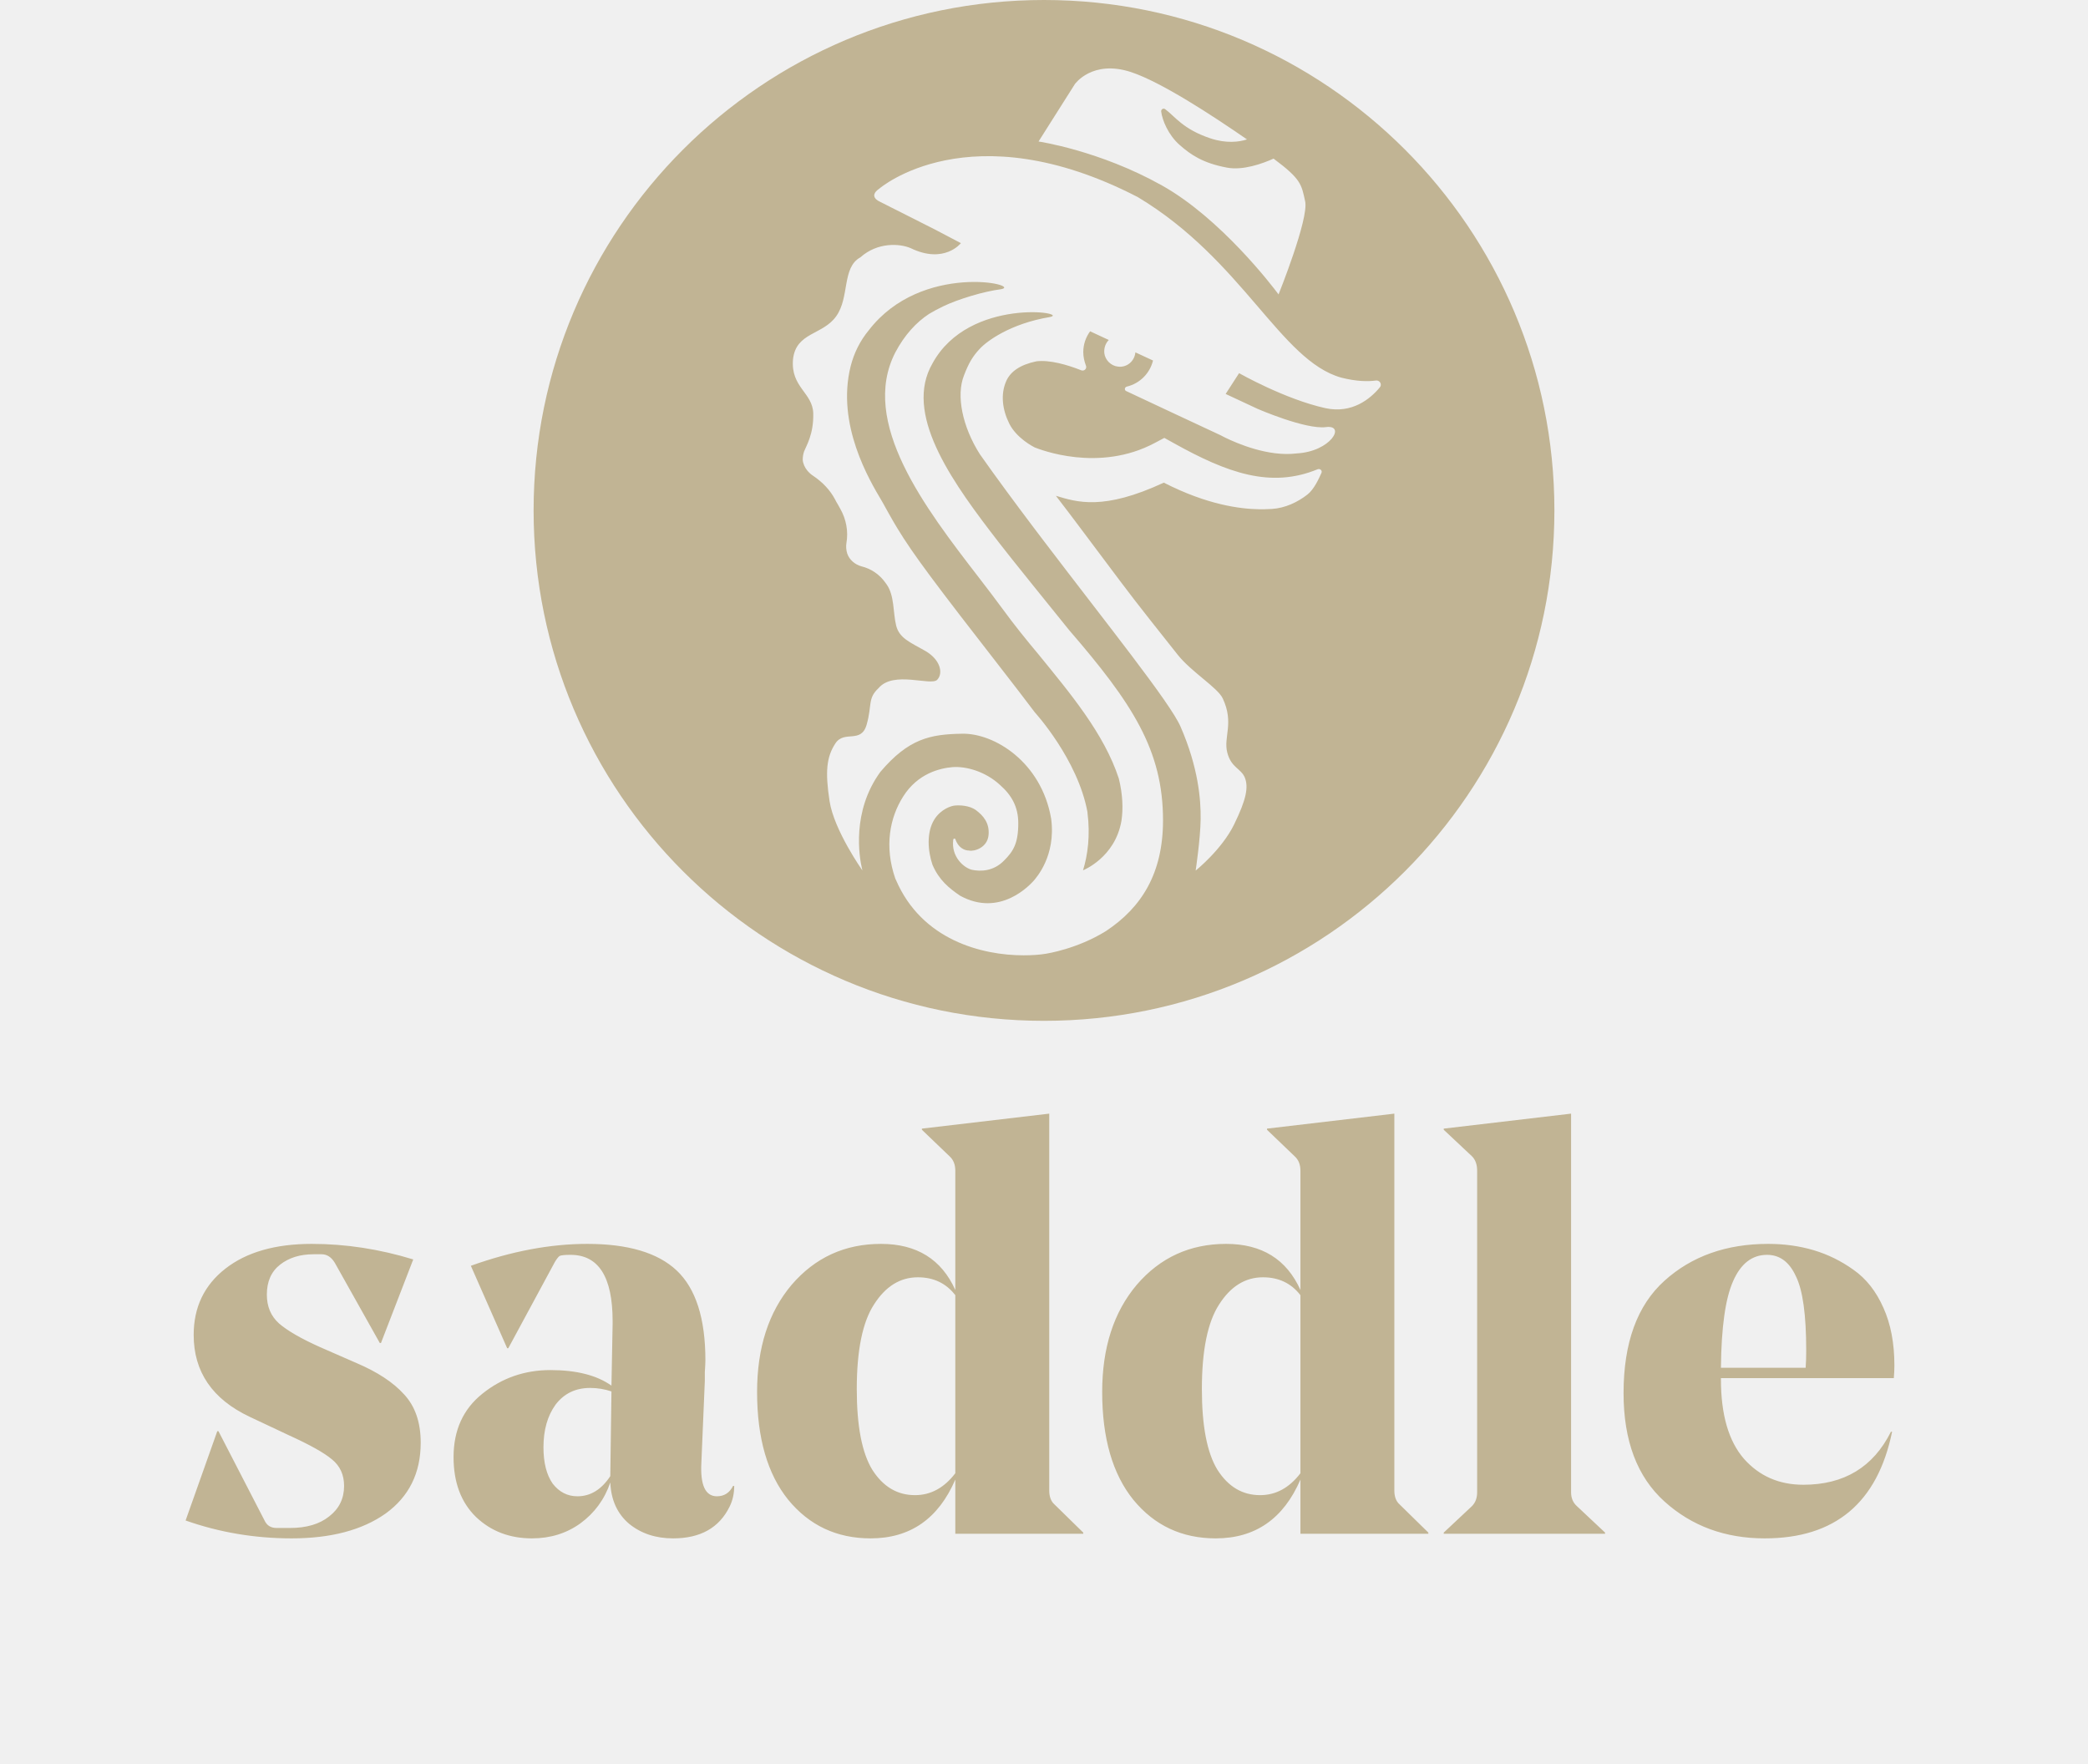
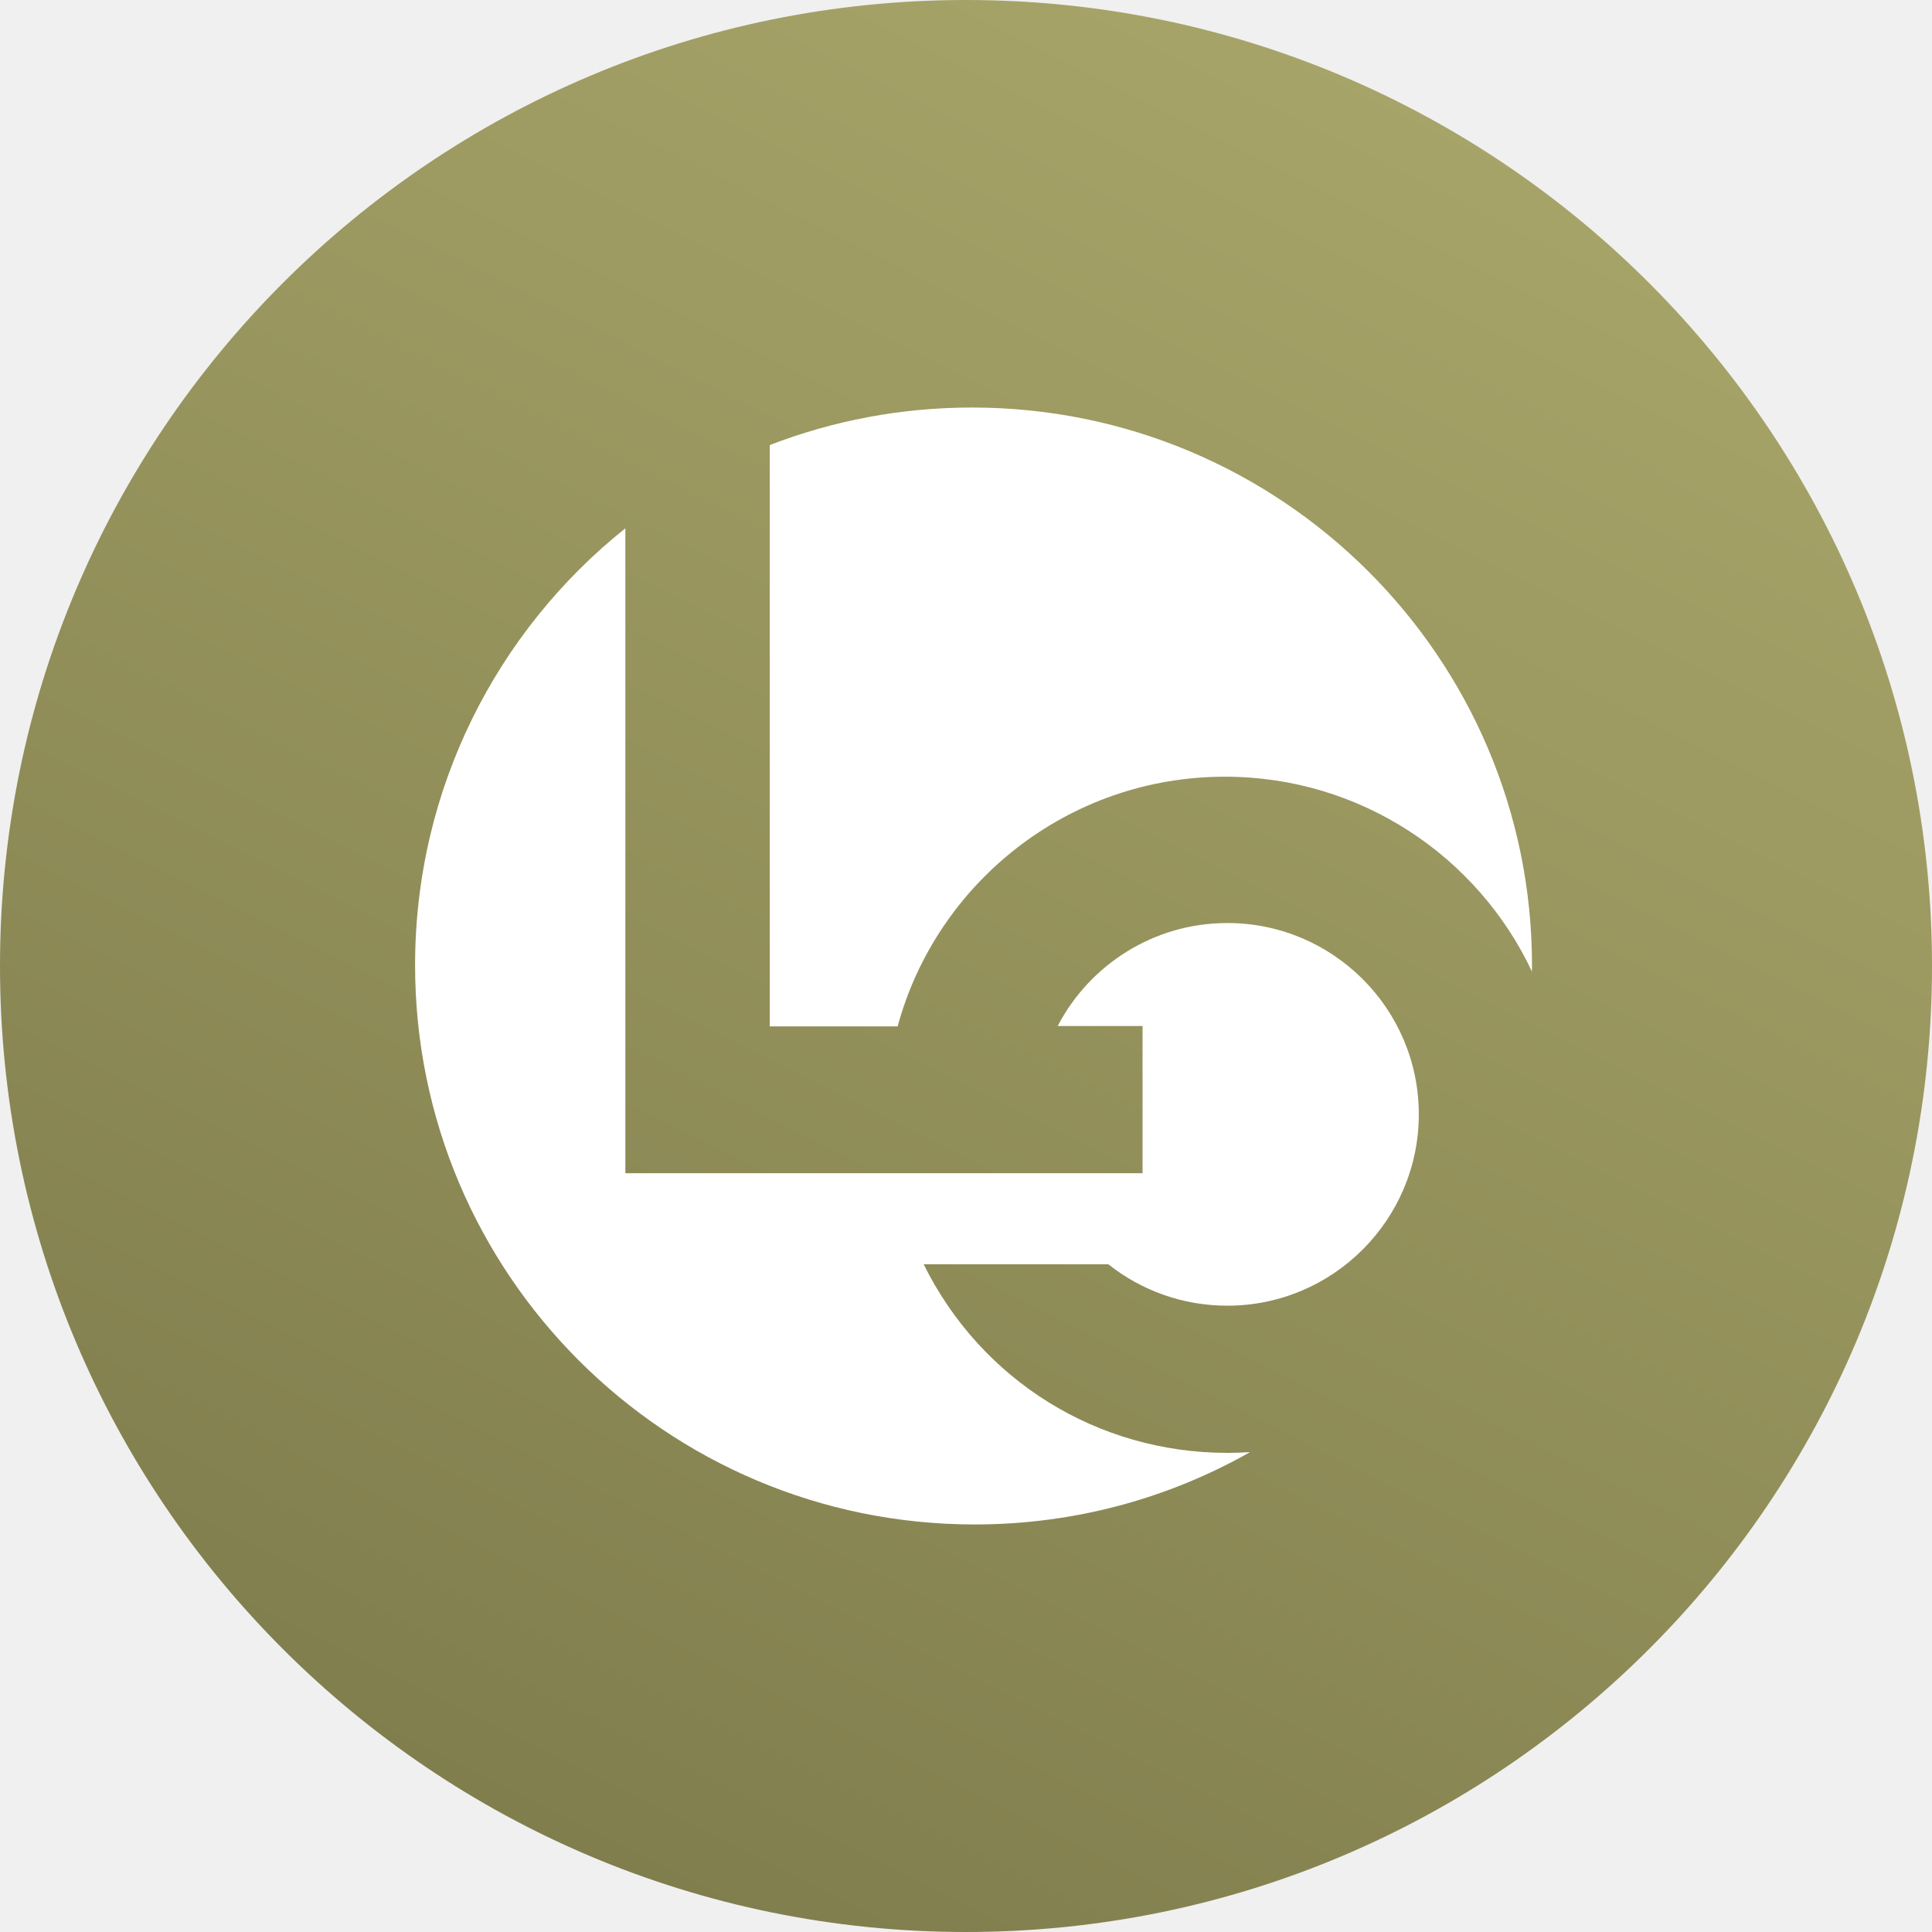
- <svg xmlns="http://www.w3.org/2000/svg" width="90px" height="76px" viewBox="0 0 90 76" version="1.1">
-   <g id="LoopFi---官网" stroke="none" stroke-width="1" fill="none" fill-rule="evenodd">
-     <g id="编组-25" transform="translate(8, 0)" fill="#C1B494">
-       <path d="M6.831,64.046 C6.831,63.566 6.657,63.185 6.309,62.903 C5.978,62.622 5.357,62.274 4.446,61.86 L2.757,61.065 C1.151,60.304 0.348,59.128 0.348,57.538 C0.348,56.346 0.803,55.394 1.714,54.682 C2.625,53.97 3.867,53.614 5.44,53.614 C6.897,53.614 8.354,53.837 9.812,54.284 L8.421,57.886 L8.371,57.886 L6.433,54.433 C6.284,54.185 6.094,54.061 5.862,54.061 L5.514,54.061 C4.935,54.061 4.455,54.21 4.074,54.508 C3.693,54.806 3.502,55.236 3.502,55.8 C3.502,56.313 3.676,56.727 4.024,57.041 C4.388,57.356 4.976,57.696 5.788,58.06 L7.377,58.755 C8.271,59.136 8.95,59.583 9.414,60.097 C9.894,60.61 10.134,61.306 10.134,62.183 C10.134,63.491 9.629,64.51 8.619,65.238 C7.609,65.951 6.26,66.307 4.57,66.307 C2.981,66.307 1.457,66.05 0,65.536 L1.366,61.686 L1.416,61.686 L3.403,65.536 C3.502,65.752 3.676,65.859 3.925,65.859 L4.496,65.859 C5.208,65.859 5.771,65.694 6.185,65.363 C6.616,65.031 6.831,64.593 6.831,64.046 Z M22.405,58.631 C22.405,58.731 22.396,58.904 22.38,59.153 C22.38,59.385 22.38,59.509 22.38,59.525 L22.231,63.053 C22.181,64.013 22.405,64.493 22.901,64.493 C23.216,64.493 23.448,64.344 23.597,64.046 L23.647,64.046 C23.647,64.377 23.58,64.675 23.448,64.94 C23.001,65.851 22.189,66.307 21.014,66.307 C20.268,66.307 19.639,66.1 19.126,65.686 C18.612,65.255 18.339,64.659 18.306,63.897 C18.058,64.626 17.627,65.214 17.015,65.661 C16.418,66.091 15.723,66.307 14.928,66.307 C13.968,66.307 13.164,66 12.519,65.387 C11.873,64.758 11.55,63.897 11.55,62.804 C11.55,61.645 11.964,60.734 12.792,60.072 C13.636,59.393 14.613,59.053 15.723,59.053 C16.849,59.053 17.727,59.277 18.356,59.724 L18.406,57.066 L18.406,56.942 C18.406,55.038 17.801,54.086 16.592,54.086 C16.344,54.086 16.187,54.102 16.12,54.135 C16.071,54.168 16.004,54.251 15.922,54.384 L13.91,58.11 L13.86,58.11 L12.295,54.558 C14.05,53.928 15.723,53.614 17.313,53.614 C19.068,53.614 20.351,53.995 21.163,54.756 C21.991,55.535 22.405,56.826 22.405,58.631 Z M17.437,59.823 C16.807,59.823 16.311,60.064 15.946,60.544 C15.599,61.024 15.425,61.637 15.425,62.382 C15.425,63.044 15.557,63.566 15.822,63.947 C16.104,64.311 16.46,64.493 16.89,64.493 C17.453,64.493 17.925,64.203 18.306,63.624 L18.306,63.599 L18.356,59.973 C18.058,59.873 17.751,59.823 17.437,59.823 Z M37.226,48 L37.226,64.245 C37.226,64.51 37.301,64.708 37.449,64.841 L38.692,66.058 L38.692,66.108 L33.177,66.108 L33.177,63.773 C32.449,65.462 31.232,66.307 29.526,66.307 C28.069,66.307 26.885,65.752 25.974,64.642 C25.08,63.533 24.633,61.984 24.633,59.997 C24.633,58.093 25.129,56.553 26.123,55.377 C27.133,54.202 28.416,53.614 29.973,53.614 C31.513,53.614 32.581,54.276 33.177,55.601 L33.177,50.459 C33.177,50.194 33.094,49.987 32.929,49.838 L31.737,48.695 L31.737,48.646 L37.226,48 Z M31.439,64.444 C32.117,64.444 32.697,64.129 33.177,63.5 L33.177,55.824 C32.78,55.311 32.242,55.054 31.563,55.054 C30.801,55.054 30.172,55.444 29.675,56.222 C29.178,56.984 28.93,58.201 28.93,59.873 C28.93,61.463 29.153,62.622 29.6,63.351 C30.064,64.079 30.677,64.444 31.439,64.444 Z M52.101,48 L52.101,64.245 C52.101,64.51 52.176,64.708 52.325,64.841 L53.567,66.058 L53.567,66.108 L48.053,66.108 L48.053,63.773 C47.324,65.462 46.107,66.307 44.401,66.307 C42.944,66.307 41.76,65.752 40.849,64.642 C39.955,63.533 39.508,61.984 39.508,59.997 C39.508,58.093 40.004,56.553 40.998,55.377 C42.008,54.202 43.292,53.614 44.849,53.614 C46.389,53.614 47.456,54.276 48.053,55.601 L48.053,50.459 C48.053,50.194 47.97,49.987 47.804,49.838 L46.612,48.695 L46.612,48.646 L52.101,48 Z M46.314,64.444 C46.993,64.444 47.573,64.129 48.053,63.5 L48.053,55.824 C47.655,55.311 47.117,55.054 46.438,55.054 C45.676,55.054 45.047,55.444 44.55,56.222 C44.054,56.984 43.805,58.201 43.805,59.873 C43.805,61.463 44.029,62.622 44.476,63.351 C44.939,64.079 45.552,64.444 46.314,64.444 Z M59.719,48 L59.719,64.319 C59.719,64.568 59.802,64.766 59.968,64.916 L61.184,66.058 L61.184,66.108 L54.23,66.108 L54.23,66.058 L55.447,64.916 C55.596,64.766 55.67,64.568 55.67,64.319 L55.67,50.459 C55.67,50.194 55.596,49.987 55.447,49.838 L54.23,48.695 L54.23,48.646 L59.719,48 Z M73.63,59.401 L66.178,59.401 L66.178,59.451 C66.178,60.974 66.509,62.117 67.172,62.879 C67.834,63.624 68.687,63.996 69.73,63.996 C71.486,63.996 72.744,63.235 73.506,61.711 L73.556,61.711 C72.926,64.775 71.097,66.307 68.066,66.307 C66.36,66.307 64.919,65.777 63.744,64.717 C62.568,63.657 61.981,62.1 61.981,60.047 C61.981,57.878 62.568,56.263 63.744,55.203 C64.919,54.144 66.41,53.614 68.215,53.614 C68.911,53.614 69.565,53.705 70.178,53.887 C70.79,54.069 71.361,54.351 71.892,54.731 C72.438,55.112 72.869,55.659 73.183,56.371 C73.497,57.066 73.655,57.894 73.655,58.855 C73.655,59.02 73.647,59.203 73.63,59.401 Z M68.166,54.086 C67.52,54.086 67.031,54.466 66.7,55.228 C66.369,55.973 66.195,57.215 66.178,58.954 L69.83,58.954 C69.846,58.739 69.854,58.49 69.854,58.209 C69.854,56.669 69.706,55.601 69.407,55.005 C69.126,54.392 68.712,54.086 68.166,54.086 Z" id="形状结合" />
-       <path d="M37,0 C49.15,0 59,9.85 59,22 C59,34.15 49.15,44 37,44 C24.85,44 15,34.15 15,22 C15,9.85 24.85,0 37,0 Z M41.041,8.494 C33.792,4.751 29.901,8.131 29.901,8.131 C29.402,8.472 29.913,8.687 29.913,8.687 L32.295,9.89 L33.418,10.48 C33.418,10.48 32.703,11.399 31.251,10.695 C30.775,10.491 29.822,10.434 29.085,11.092 C28.279,11.535 28.631,12.816 28.041,13.633 C27.462,14.45 26.305,14.314 26.181,15.494 C26.079,16.696 27.031,16.923 27.054,17.819 C27.077,18.715 26.748,19.226 26.657,19.464 C26.623,19.566 26.6,19.691 26.6,19.816 C26.612,19.986 26.691,20.156 26.805,20.292 C26.895,20.394 26.975,20.462 27.065,20.519 C27.451,20.78 27.78,21.12 27.996,21.529 C28.03,21.597 28.064,21.665 28.109,21.733 C28.143,21.79 28.177,21.858 28.223,21.937 C28.472,22.379 28.574,22.901 28.483,23.412 C28.461,23.548 28.472,23.707 28.517,23.854 C28.608,24.126 28.846,24.331 29.13,24.41 C29.55,24.512 29.913,24.762 30.162,25.113 C30.185,25.136 30.196,25.17 30.219,25.193 C30.559,25.669 30.491,26.418 30.627,26.962 C30.764,27.507 31.217,27.677 31.875,28.051 C32.533,28.426 32.669,29.016 32.397,29.299 C32.125,29.583 30.514,28.891 29.867,29.662 C29.391,30.105 29.595,30.388 29.357,31.228 C29.119,32.078 28.393,31.454 28.007,32.044 C27.621,32.634 27.565,33.27 27.757,34.529 C27.95,35.788 29.175,37.524 29.174,37.517 L29.15,37.421 C29.044,36.956 28.696,34.987 29.947,33.27 C31.161,31.84 32.091,31.647 33.463,31.625 C34.847,31.591 36.889,32.839 37.309,35.289 C37.524,36.911 36.64,37.853 36.572,37.943 C36.413,38.125 35.108,39.565 33.373,38.601 C32.896,38.272 32.476,37.932 32.193,37.274 C31.989,36.673 31.932,35.867 32.272,35.323 C32.556,34.869 33.01,34.733 33.146,34.722 C33.35,34.699 33.792,34.71 34.076,34.926 C34.36,35.141 34.666,35.459 34.609,36.003 C34.552,36.548 33.985,36.707 33.77,36.661 L33.715,36.651 L33.738,36.657 C33.746,36.658 33.753,36.66 33.758,36.661 C33.407,36.639 33.248,36.366 33.18,36.174 C33.168,36.128 33.1,36.14 33.089,36.185 C32.987,36.934 33.554,37.41 33.894,37.49 C34.269,37.569 34.825,37.558 35.278,37.092 C35.675,36.695 35.891,36.355 35.891,35.482 C35.891,34.767 35.596,34.268 35.108,33.837 C34.473,33.247 33.634,33.02 33.055,33.065 C32.51,33.111 31.558,33.338 30.934,34.325 C30.355,35.232 30.106,36.48 30.593,37.875 L30.616,37.921 C31.728,40.518 34.326,41.176 36.118,41.176 C36.481,41.176 36.81,41.154 37.082,41.108 C37.139,41.097 38.421,40.904 39.668,40.133 C41.211,39.112 42.13,37.637 42.13,35.357 C42.13,32.328 40.803,30.309 38.08,27.155 C37.559,26.509 35.437,23.888 35.052,23.378 C33.157,20.927 31.036,18.046 32.091,15.857 C32.125,15.789 32.159,15.732 32.193,15.664 C33.77,12.771 38.216,13.486 37.241,13.667 C35.551,13.951 34.541,14.7 34.235,15.029 C33.928,15.358 33.758,15.641 33.554,16.174 C33.202,17.048 33.486,18.398 34.235,19.577 C34.951,20.593 35.743,21.664 36.548,22.731 L36.988,23.312 C39.706,26.89 42.454,30.306 42.89,31.33 C43.65,33.077 43.764,34.461 43.752,35.311 C43.741,36.162 43.537,37.524 43.537,37.524 C43.537,37.524 44.66,36.627 45.193,35.538 C45.726,34.449 45.817,33.928 45.658,33.519 C45.488,33.111 45.068,33.099 44.898,32.43 C44.728,31.761 45.204,31.171 44.705,30.105 C44.49,29.64 43.344,28.959 42.754,28.21 C42.164,27.462 41.087,26.123 40.281,25.045 C38.829,23.117 38.353,22.459 37.513,21.37 C38.421,21.642 39.555,22.016 42.164,20.803 C44.043,21.764 45.463,21.937 46.273,21.95 L46.488,21.95 C46.62,21.948 46.729,21.942 46.815,21.937 C47.394,21.903 47.938,21.642 48.358,21.313 C48.63,21.098 48.834,20.666 48.959,20.383 C49.005,20.281 48.902,20.19 48.8,20.224 C46.77,21.063 44.898,20.383 42.595,19.101 L42.187,18.874 L41.779,19.09 C39.362,20.383 36.821,19.373 36.594,19.283 C36.504,19.237 35.812,18.874 35.505,18.262 C35.199,17.649 35.131,17.002 35.358,16.458 C35.539,16.015 35.97,15.721 36.674,15.573 C37.252,15.505 38.001,15.721 38.602,15.959 C38.738,16.015 38.863,15.879 38.806,15.755 C38.738,15.573 38.693,15.38 38.693,15.176 C38.693,14.836 38.806,14.529 38.988,14.28 L39.793,14.654 C39.657,14.79 39.578,14.995 39.6,15.221 C39.635,15.516 39.884,15.766 40.179,15.8 C40.576,15.857 40.905,15.562 40.939,15.187 L41.699,15.539 C41.563,16.095 41.132,16.526 40.576,16.662 C40.463,16.685 40.451,16.832 40.565,16.866 C40.921,17.034 41.513,17.312 42.136,17.603 L42.511,17.779 C43.578,18.277 44.614,18.761 44.614,18.761 C44.614,18.761 44.64,18.775 44.686,18.799 L44.808,18.861 C45.305,19.104 46.668,19.698 47.893,19.543 C49.368,19.464 50.026,18.296 49.152,18.409 C48.279,18.522 46.214,17.626 46.214,17.626 L44.83,16.98 L45.409,16.084 C45.409,16.084 47.382,17.207 49.129,17.592 C50.286,17.842 51.069,17.184 51.466,16.707 C51.591,16.583 51.478,16.378 51.307,16.401 C50.978,16.447 50.479,16.447 49.81,16.276 C47.19,15.539 45.579,11.217 41.041,8.494 Z M29.448,14.234 C31.728,11.274 36.095,12.283 35.154,12.465 C34.416,12.556 33.293,12.896 32.658,13.202 C32.42,13.316 32.216,13.429 32.045,13.531 C31.49,13.894 30.99,14.439 30.593,15.187 C29.039,18.205 31.887,21.903 34.178,24.875 C34.564,25.374 34.915,25.839 35.233,26.27 C35.721,26.94 36.254,27.598 36.776,28.221 C38.114,29.866 39.589,31.613 40.224,33.553 C40.394,34.234 40.417,34.869 40.338,35.38 C40.066,36.968 38.682,37.512 38.682,37.512 C38.886,36.854 38.999,36.003 38.874,35.028 L38.874,35.005 C38.455,32.725 36.606,30.706 36.606,30.706 C36.163,30.116 35.687,29.503 35.301,29.004 C32.275,25.113 31.369,23.905 30.683,22.776 L30.579,22.603 L30.477,22.428 L30.427,22.34 L30.322,22.156 C30.252,22.032 30.181,21.903 30.106,21.767 L30.094,21.744 C30.072,21.699 30.038,21.642 30.003,21.585 C29.47,20.689 28.041,18.296 28.665,15.789 C28.812,15.21 29.073,14.688 29.448,14.234 Z M40.746,3.105 C39.079,2.56 38.33,3.626 38.33,3.626 L36.765,6.099 C36.765,6.099 39.397,6.485 42.085,7.994 C44.618,9.41 46.856,12.349 47.09,12.663 L47.11,12.69 C47.11,12.69 48.426,9.423 48.256,8.675 C48.097,7.949 48.086,7.722 46.895,6.837 C46.418,7.052 45.568,7.359 44.876,7.223 C43.855,7.03 43.333,6.678 42.845,6.247 C42.357,5.816 42.096,5.181 42.051,4.806 C42.04,4.716 42.142,4.647 42.221,4.704 C42.641,5.01 42.981,5.566 44.172,5.963 C44.853,6.19 45.409,6.122 45.749,6.009 C44.24,4.965 42.051,3.536 40.746,3.105 Z" id="形状结合" />
+ <svg xmlns="http://www.w3.org/2000/svg" width="256px" height="256px" viewBox="0 0 256 256" version="1.1">
+   <defs>
+     <linearGradient x1="76.057%" y1="6.712%" x2="14.714%" y2="128.99%" id="linearGradient-1">
+       <stop stop-color="#A7A469" offset="0%" />
+       <stop stop-color="#727043" offset="100%" />
+     </linearGradient>
+   </defs>
+   <g id="页面-1" stroke="none" stroke-width="1" fill="none" fill-rule="evenodd">
+     <g id="DF---Token---3" transform="translate(-3548, -681)" fill-rule="nonzero">
+       <g id="LPF" transform="translate(3548, 681)">
+         <circle id="椭圆形" fill="url(#linearGradient-1)" cx="128" cy="128" r="128" />
+         <path d="M82.864,70 L82.864,155.458 L151.394,155.458 L151.394,135.956 L140.145,135.956 C144.369,127.853 152.867,122.305 162.633,122.305 C176.624,122.305 188,133.674 188,147.657 C188,161.631 176.624,173.01 162.633,173.01 C156.758,173.01 151.253,171.018 146.86,167.523 L122.389,167.523 C130.019,182.939 145.443,192.512 162.633,192.512 C163.648,192.512 164.643,192.484 165.638,192.415 C154.867,198.519 142.408,202 129.149,202 C88.201,202 55,168.817 55,127.892 C55,104.471 65.878,83.573 82.864,70 Z M128.793,54 C169.773,54 203,87.113 203,127.953 L202.99,128.731 C195.823,113.493 180.289,102.916 162.303,102.916 C141.593,102.916 124.106,116.957 118.941,136 L102,136 L102,58.972 C110.309,55.761 119.341,54 128.793,54 Z" id="替换内容区域---logo" fill="#FFFFFF" />
+       </g>
    </g>
  </g>
</svg>
